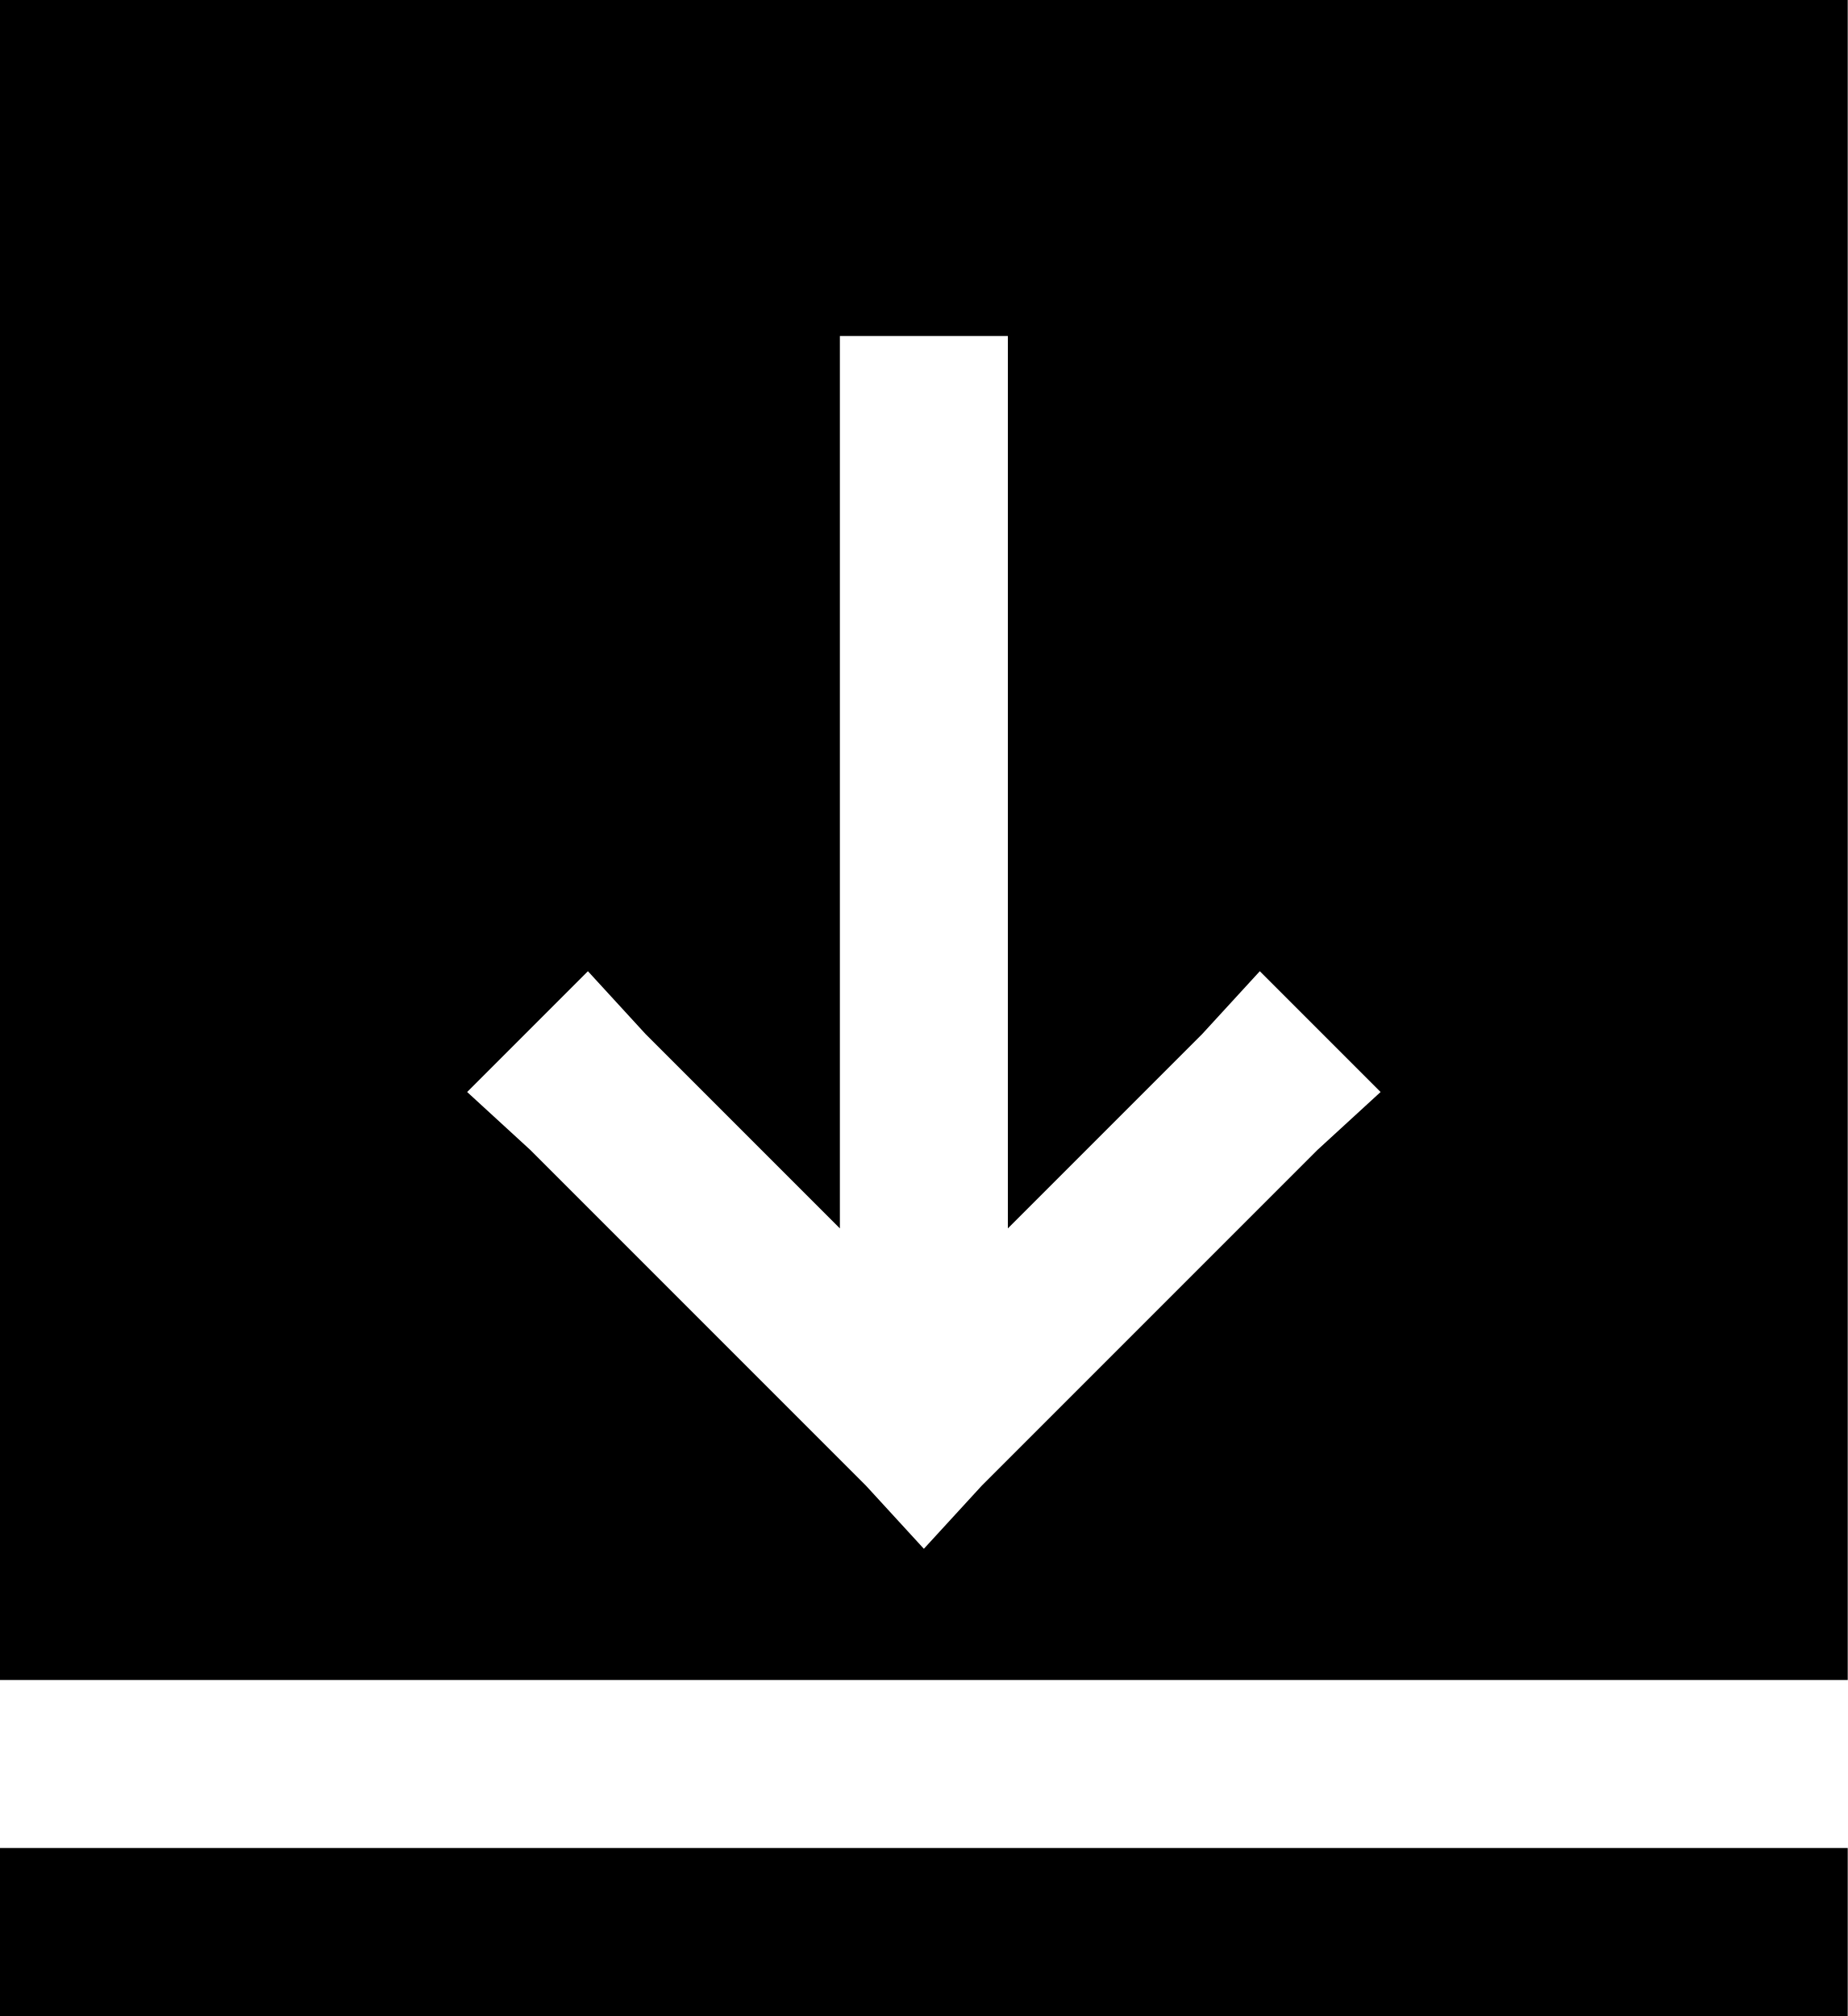
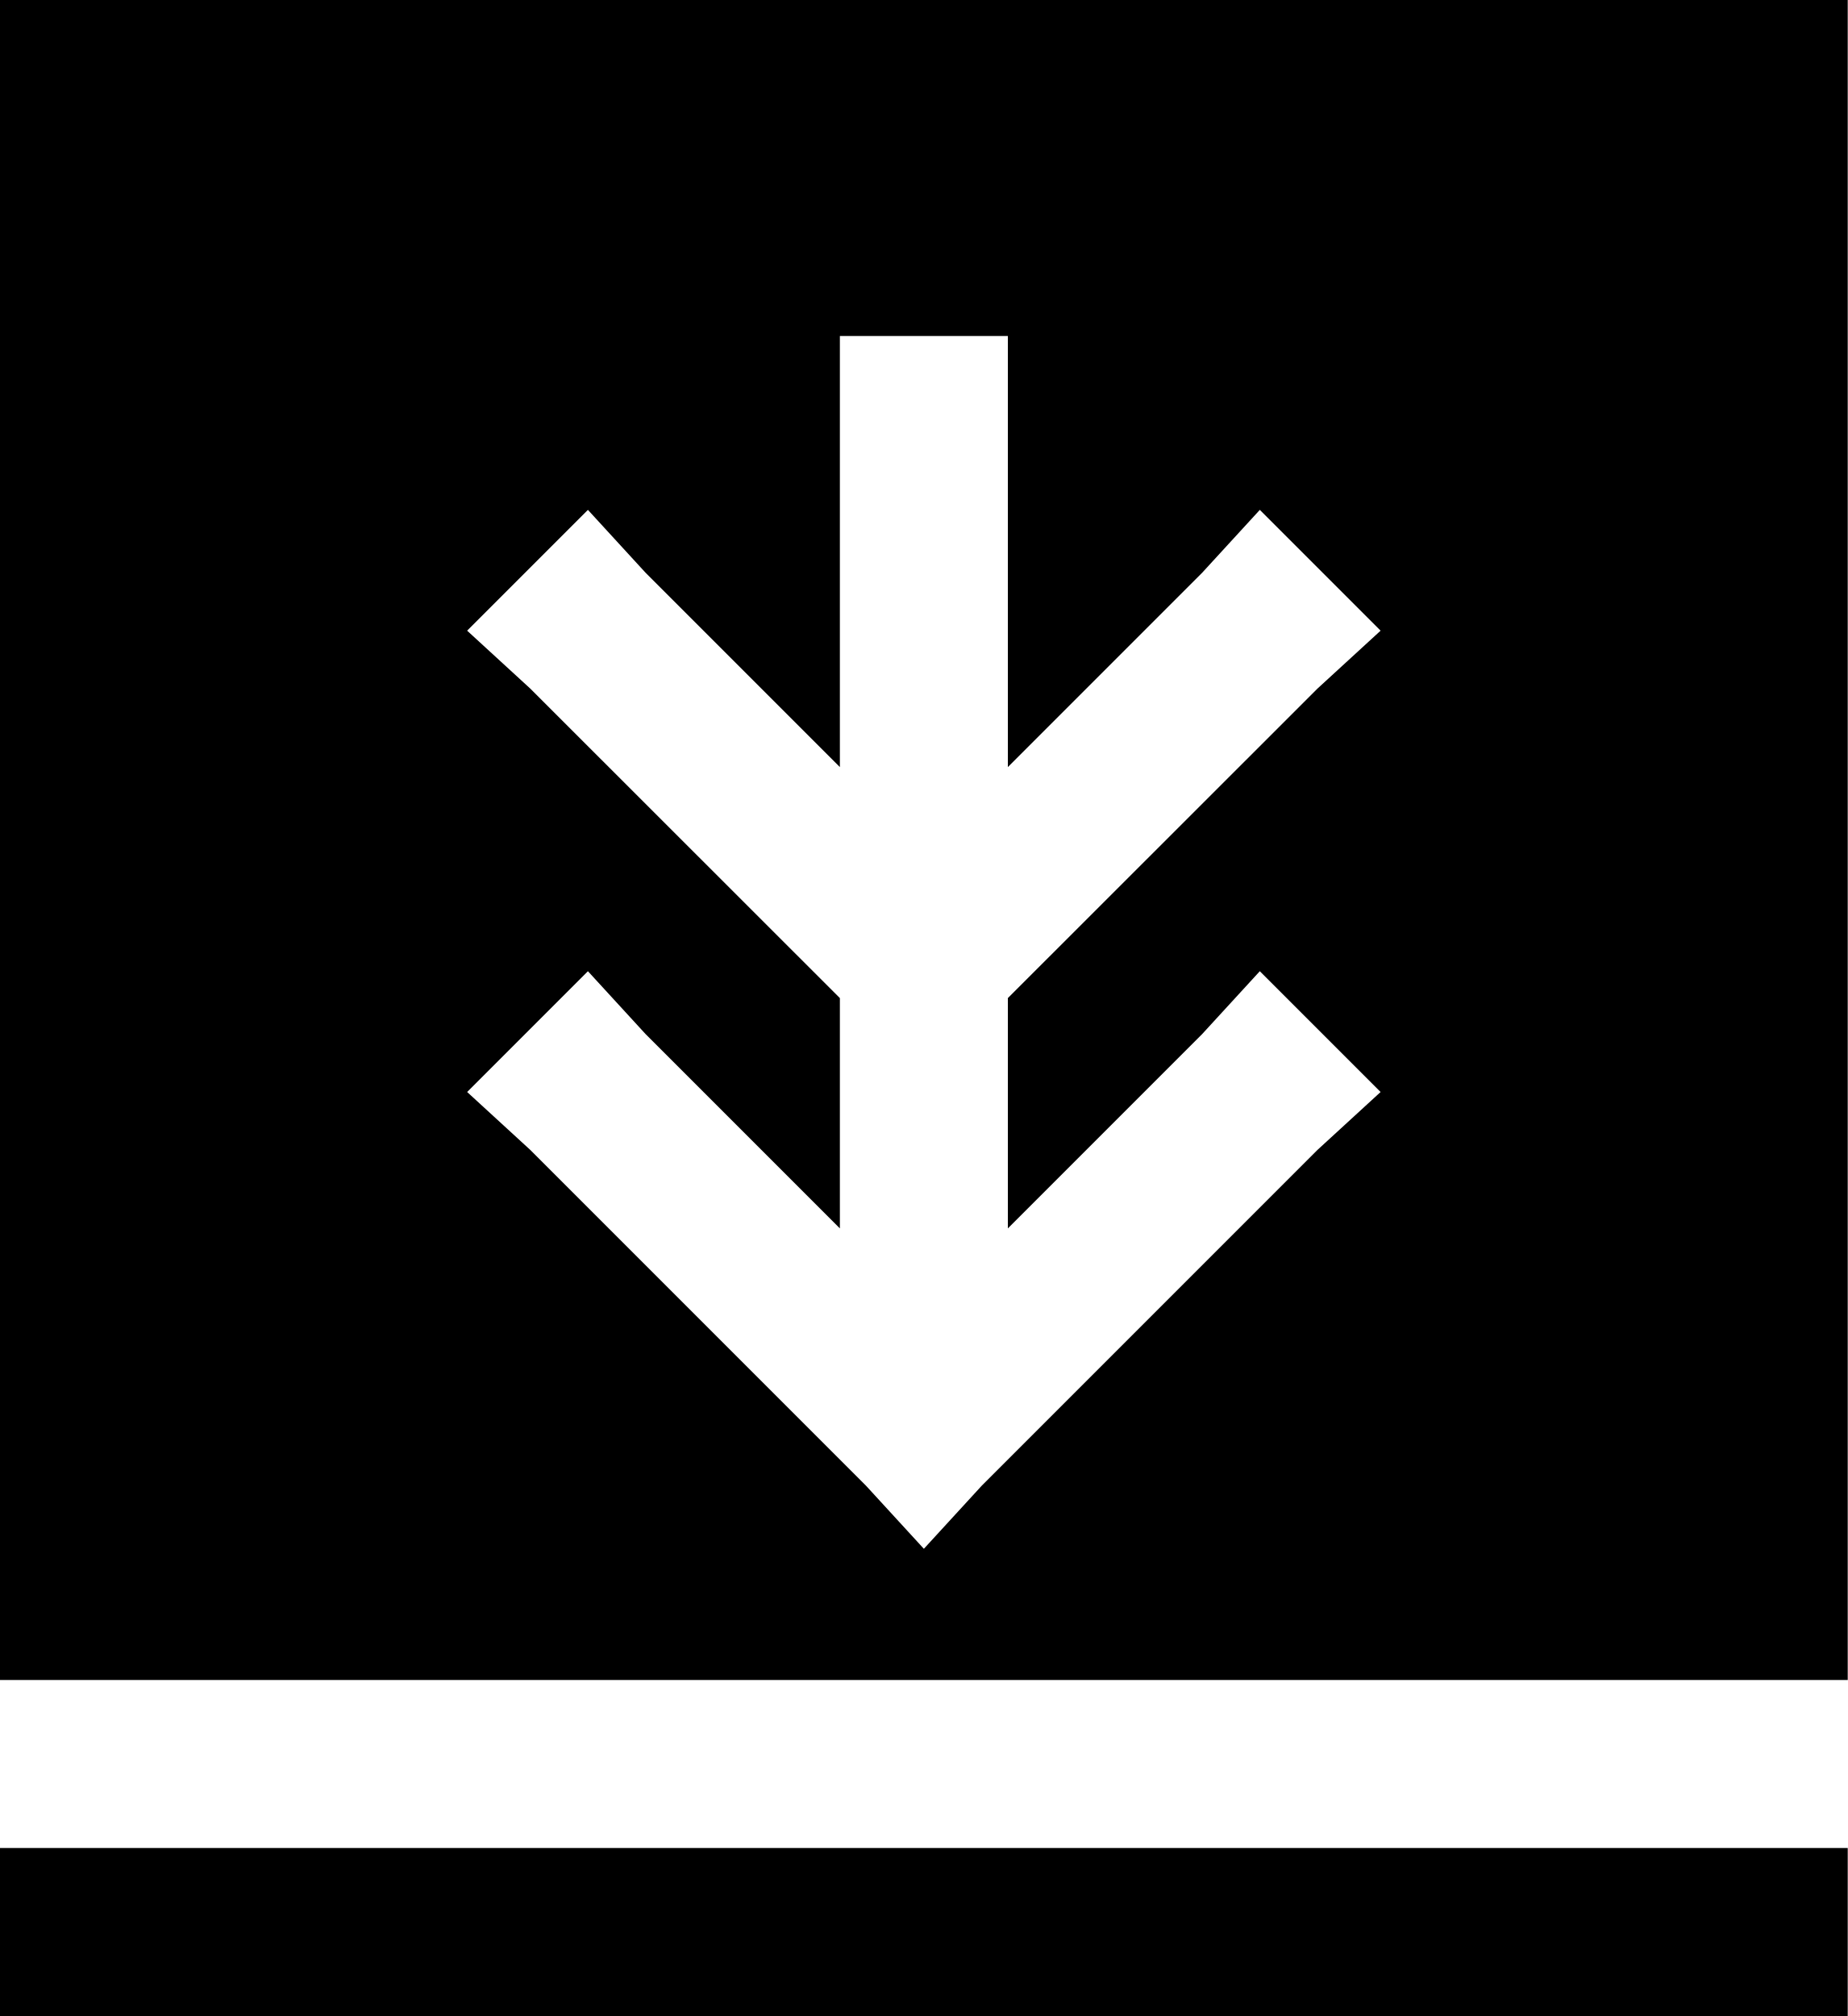
<svg xmlns="http://www.w3.org/2000/svg" version="1.1" width="11" height="12" id="svg2">
  <defs id="defs6" />
-   <path d="m 0,11 11,0 0,1 -11,0 z M 0,0 0,10 11,10 11,0 0,0 z M 5,2 6,2 6,2.5 6,7.312 7.156,6.156 7.5,5.781 8.219,6.5 l -0.375,0.344 -2,2 -0.344,0.375 -0.344,-0.375 -2,-2 L 2.781,6.5 3.5,5.781 3.844,6.156 5,7.312 5,2.5 5,2 z" id="rect2987-3" style="fill:#000000;fill-opacity:1;stroke:none" />
+   <path style="fill:#000000;fill-opacity:1;stroke:none" d="m 0,11 11,0 0,1 -11,0 z" id="path3363" />
+   <path style="fill:#000000;fill-opacity:1;stroke:none" d="M 0 0 L 0 10 L 11 10 L 11 0 L 0 0 z M 5 2 L 6 2 L 6 2.5 L 6 4.566 L 7.156 3.41 L 7.5 3.035 L 8.219 3.754 L 7.844 4.098 L 6 5.941 L 6 7.312 L 7.156 6.156 L 7.5 5.781 L 8.219 6.5 L 7.844 6.844 L 5.844 8.844 L 5.5 9.219 L 5.156 8.844 L 3.156 6.844 L 2.781 6.5 L 3.5 5.781 L 3.844 6.156 L 5 7.312 L 5 5.941 L 3.156 4.098 L 2.781 3.754 L 3.5 3.035 L 3.844 3.41 L 5 4.566 L 5 2.5 L 5 2 z " id="path3361" />
+   <path style="fill:#ff0000;fill-opacity:1;stroke:none" d="m -3.632,1061.689 1,0 0,0.5 0,4.812 1.156,-1.156 0.344,-0.375 0.719,0.719 -0.375,0.344 -2,2 -0.344,0.375 -0.344,-0.375 -2,-2 -0.375,-0.344 0.719,-0.719 0.344,0.375 1.156,1.156 0,-4.812 0,-0.5 z" id="rect2987-3-3-5" />
</svg>
